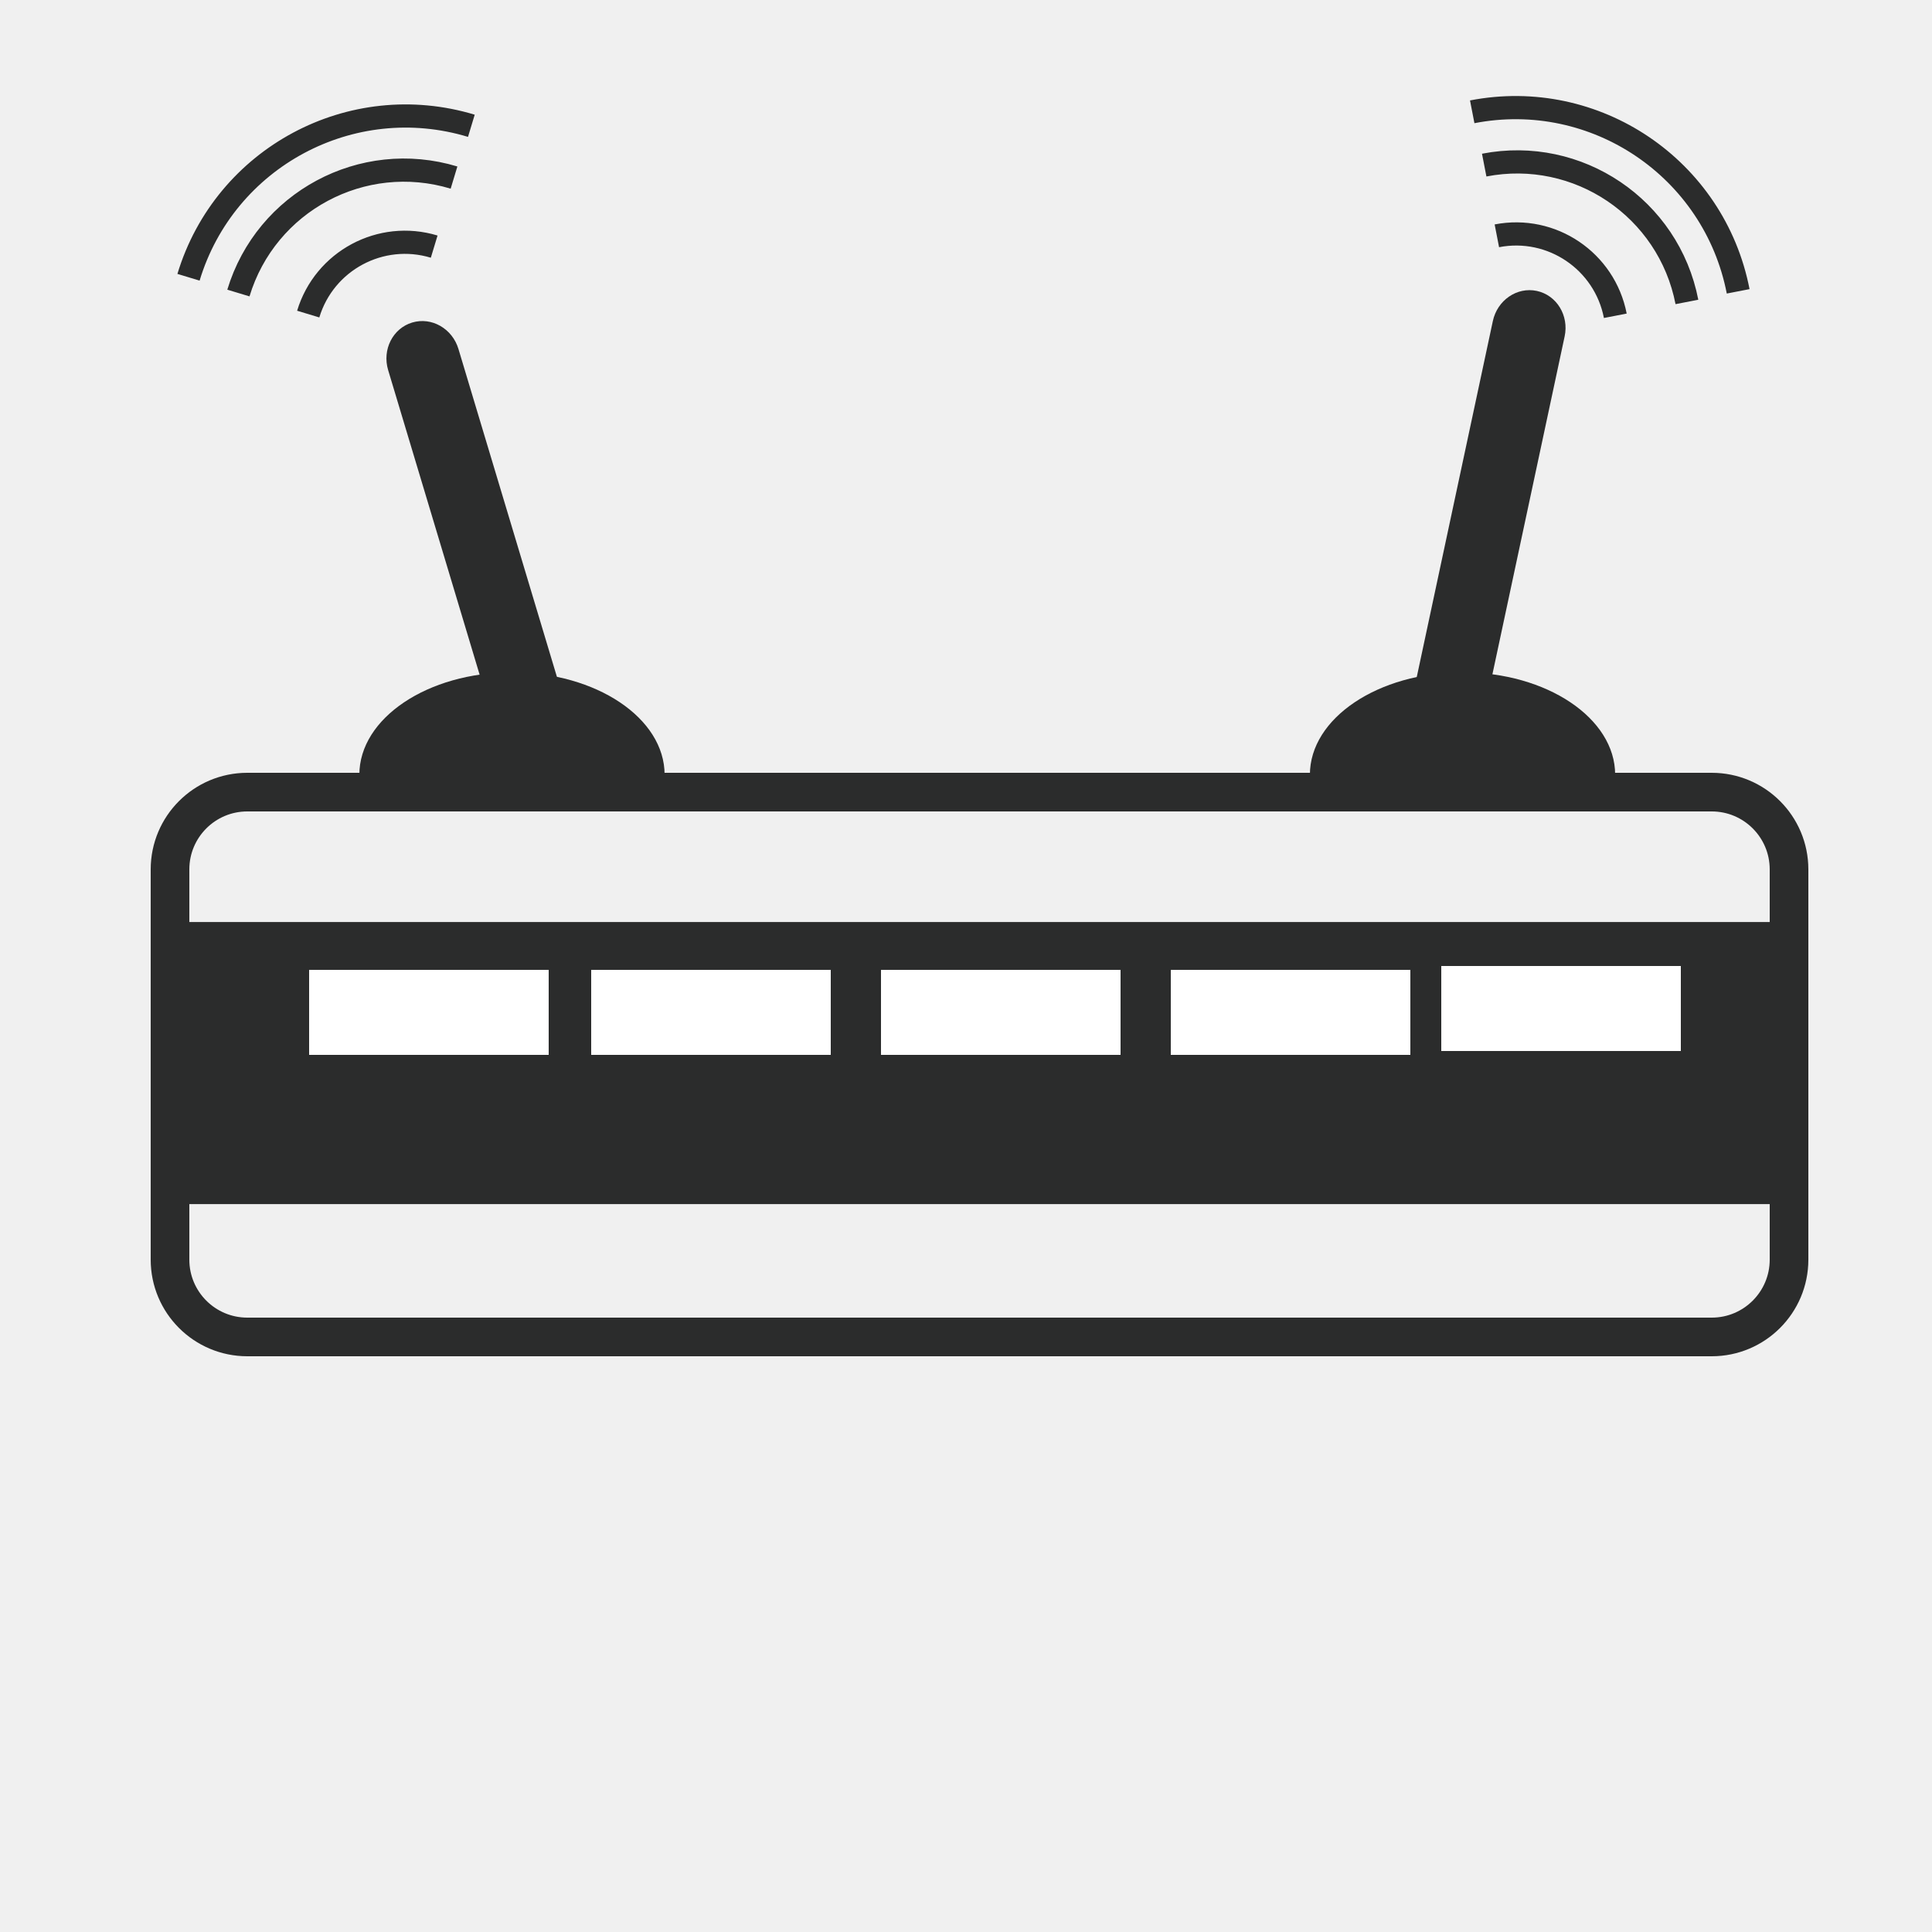
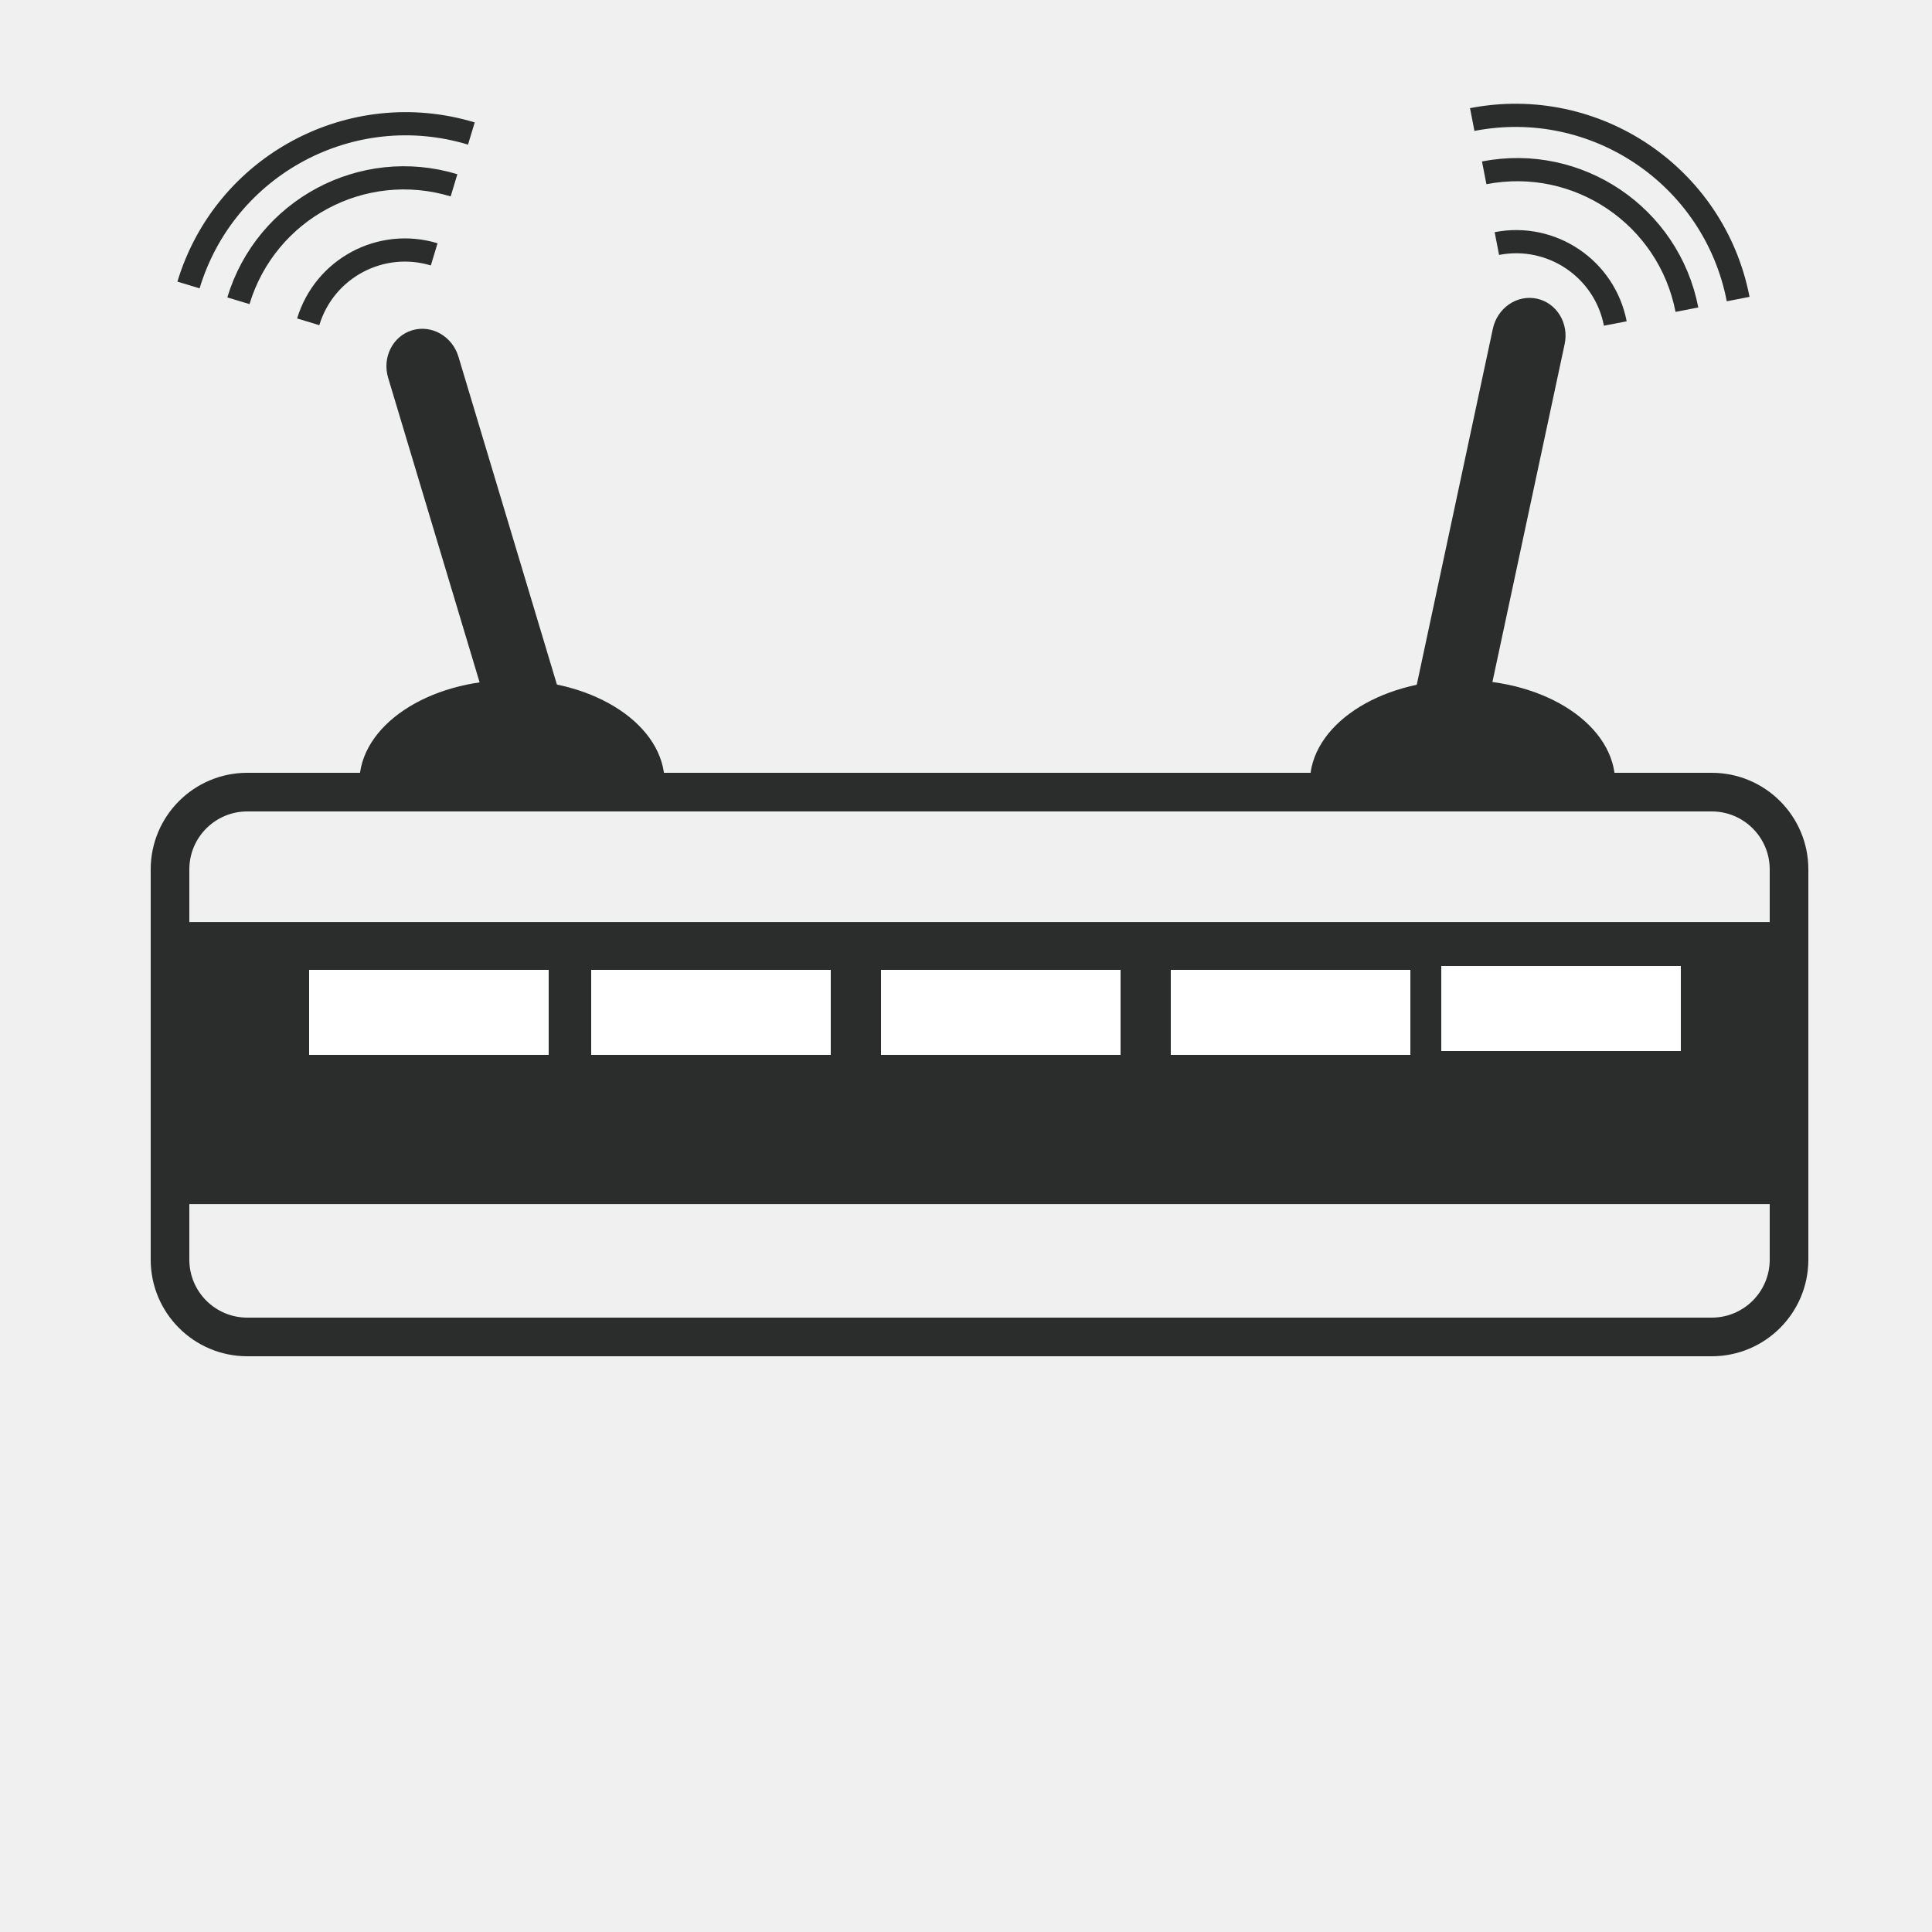
<svg xmlns="http://www.w3.org/2000/svg" viewBox="0 0 250 250">
  <path fill="#2B2C2C" d="M21.676 119.311h210v36.5h-210z" />
  <path fill="none" stroke="#2B2C2C" stroke-width="5" stroke-miterlimit="10" d="M221.5 173H32c-5.523 0-10-4.479-10-10v-50.5c0-5.523 4.477-10 10-10h189.5c5.521 0 10 4.477 10 10V163c0 5.521-4.479 10-10 10z" />
-   <path d="M46.5 100.25C46.5 92.932 55.342 87 66.25 87S86 92.932 86 100.25m83.5 0c0-7.318 8.842-13.25 19.75-13.25S209 92.932 209 100.25" fill="#2B2C2C" />
-   <path fill="#2B2C2C" d="M70.163 97.764c-2.513.754-5.193-.777-5.987-3.423l-13.95-46.45c-.794-2.645.598-5.4 3.111-6.155 2.513-.754 5.193.778 5.987 3.423l13.95 46.45c.794 2.644-.598 5.4-3.111 6.155zm116.474-2.91c-2.564-.549-4.178-3.183-3.601-5.881l10.138-47.43c.578-2.7 3.125-4.445 5.689-3.897 2.566.549 4.179 3.183 3.601 5.883l-10.138 47.429c-.577 2.699-3.125 4.444-5.689 3.896z" />
-   <path fill="none" stroke="#2B2C2C" stroke-width="3" stroke-miterlimit="10" d="M190.505 14.468c15.917-3.088 31.323 7.313 34.412 23.231m-32.862-16.335c12.133-2.355 23.879 5.573 26.231 17.708m-24.593-8.558c7.091-1.376 13.951 3.258 15.326 10.347M60.994 16.277c-15.519-4.696-31.907 4.079-36.602 19.6M58.75 22.978c-11.831-3.579-24.323 3.109-27.901 14.94m25.335-6.005c-6.912-2.092-14.21 1.818-16.301 8.73" />
+   <path d="M46.5 101.25C46.5 93.932 55.342 88 66.25 88S86 93.932 86 101.25m83.5 0c0-7.318 8.842-13.25 19.75-13.25S209 93.932 209 101.25" fill="#2B2C2C" />
+   <path fill="#2B2C2C" d="M70.163 98.764c-2.513.754-5.193-.777-5.987-3.423l-13.95-46.45c-.794-2.645.598-5.4 3.111-6.155 2.513-.754 5.193.778 5.987 3.423l13.95 46.45c.794 2.644-.598 5.4-3.111 6.155zm116.474-2.91c-2.564-.549-4.178-3.183-3.601-5.881l10.138-47.43c.578-2.7 3.125-4.445 5.689-3.897 2.566.549 4.179 3.183 3.601 5.883l-10.138 47.429c-.577 2.699-3.125 4.444-5.689 3.896z" />
+   <path fill="none" stroke="#2B2C2C" stroke-width="3" stroke-miterlimit="10" d="M190.505 15.468c15.917-3.088 31.323 7.313 34.412 23.231m-32.862-16.335c12.133-2.355 23.879 5.573 26.231 17.708m-24.593-8.558c7.091-1.376 13.951 3.258 15.326 10.347M60.994 17.277c-15.519-4.696-31.907 4.079-36.602 19.6M58.75 23.978c-11.831-3.579-24.323 3.109-27.901 14.94m25.335-6.005c-6.912-2.092-14.21 1.818-16.301 8.73" />
  <path d="M40.5 126h30v10h-30zm36.5 0h30v10H77zm37.5 0h30v10h-30zm37.5 0h30v10h-30zm35-.5h30v10h-30z" fill="#FFF" stroke="#FFF" stroke-miterlimit="10" />
</svg>
